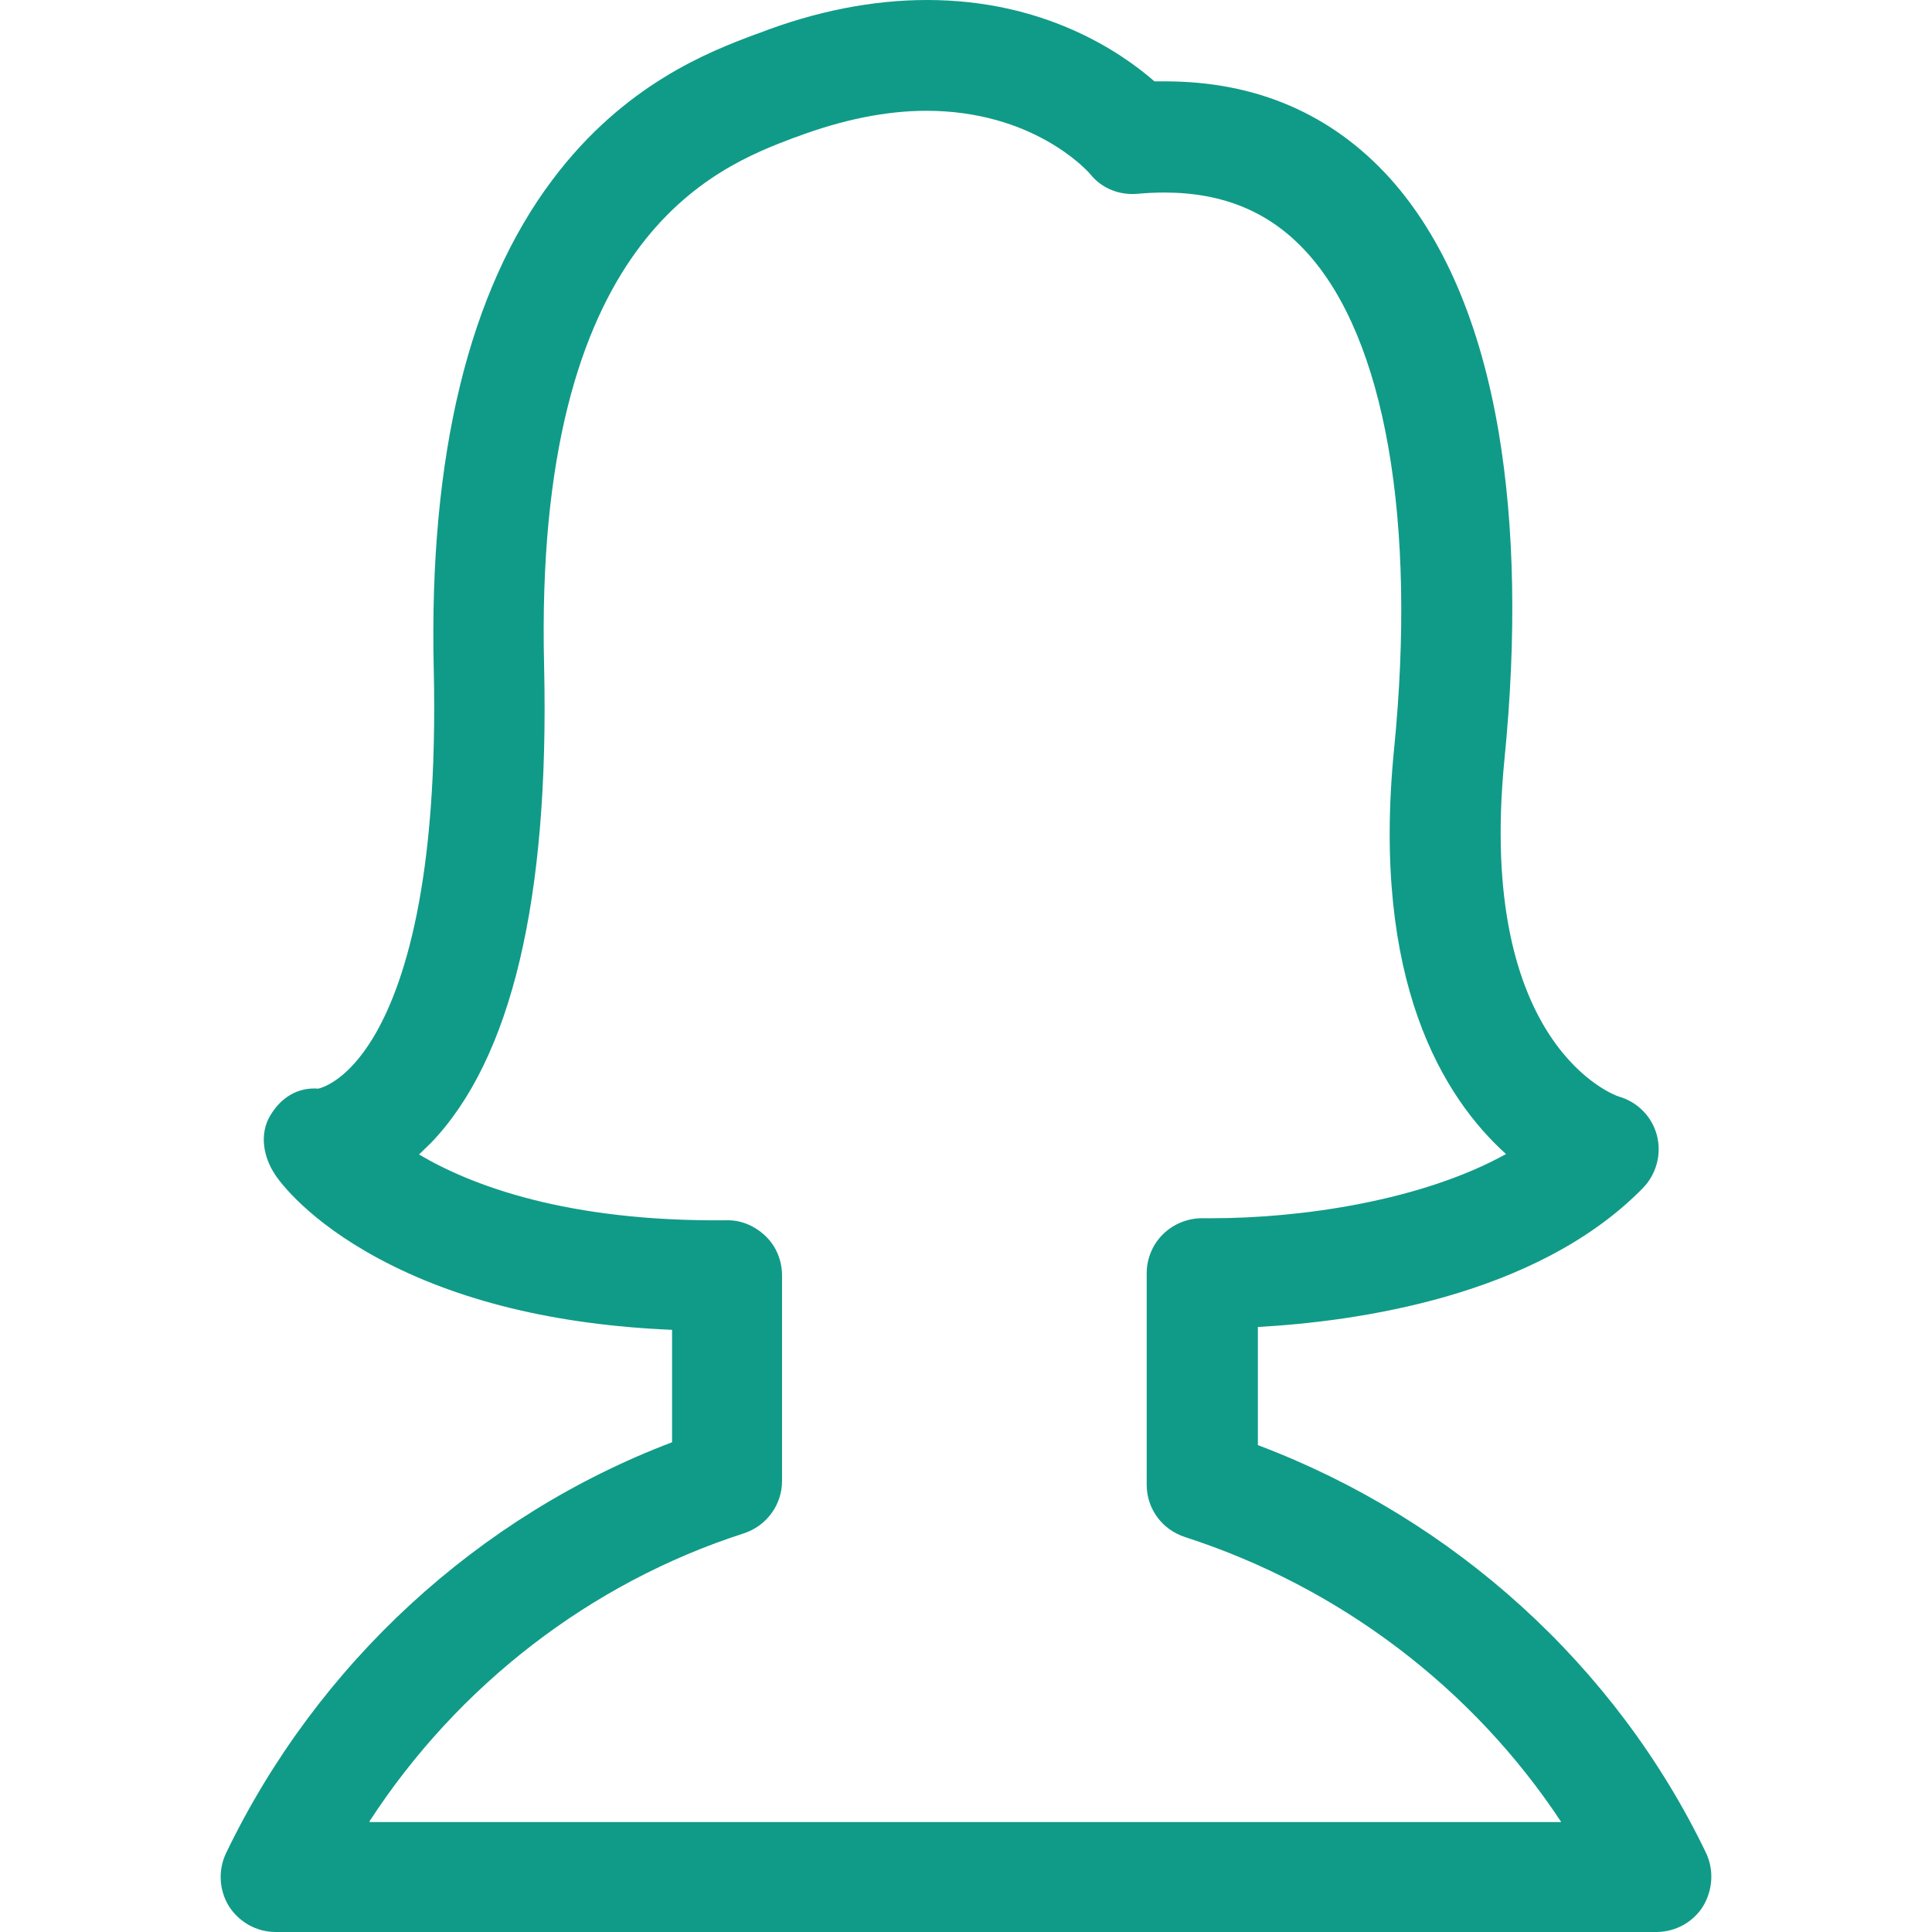
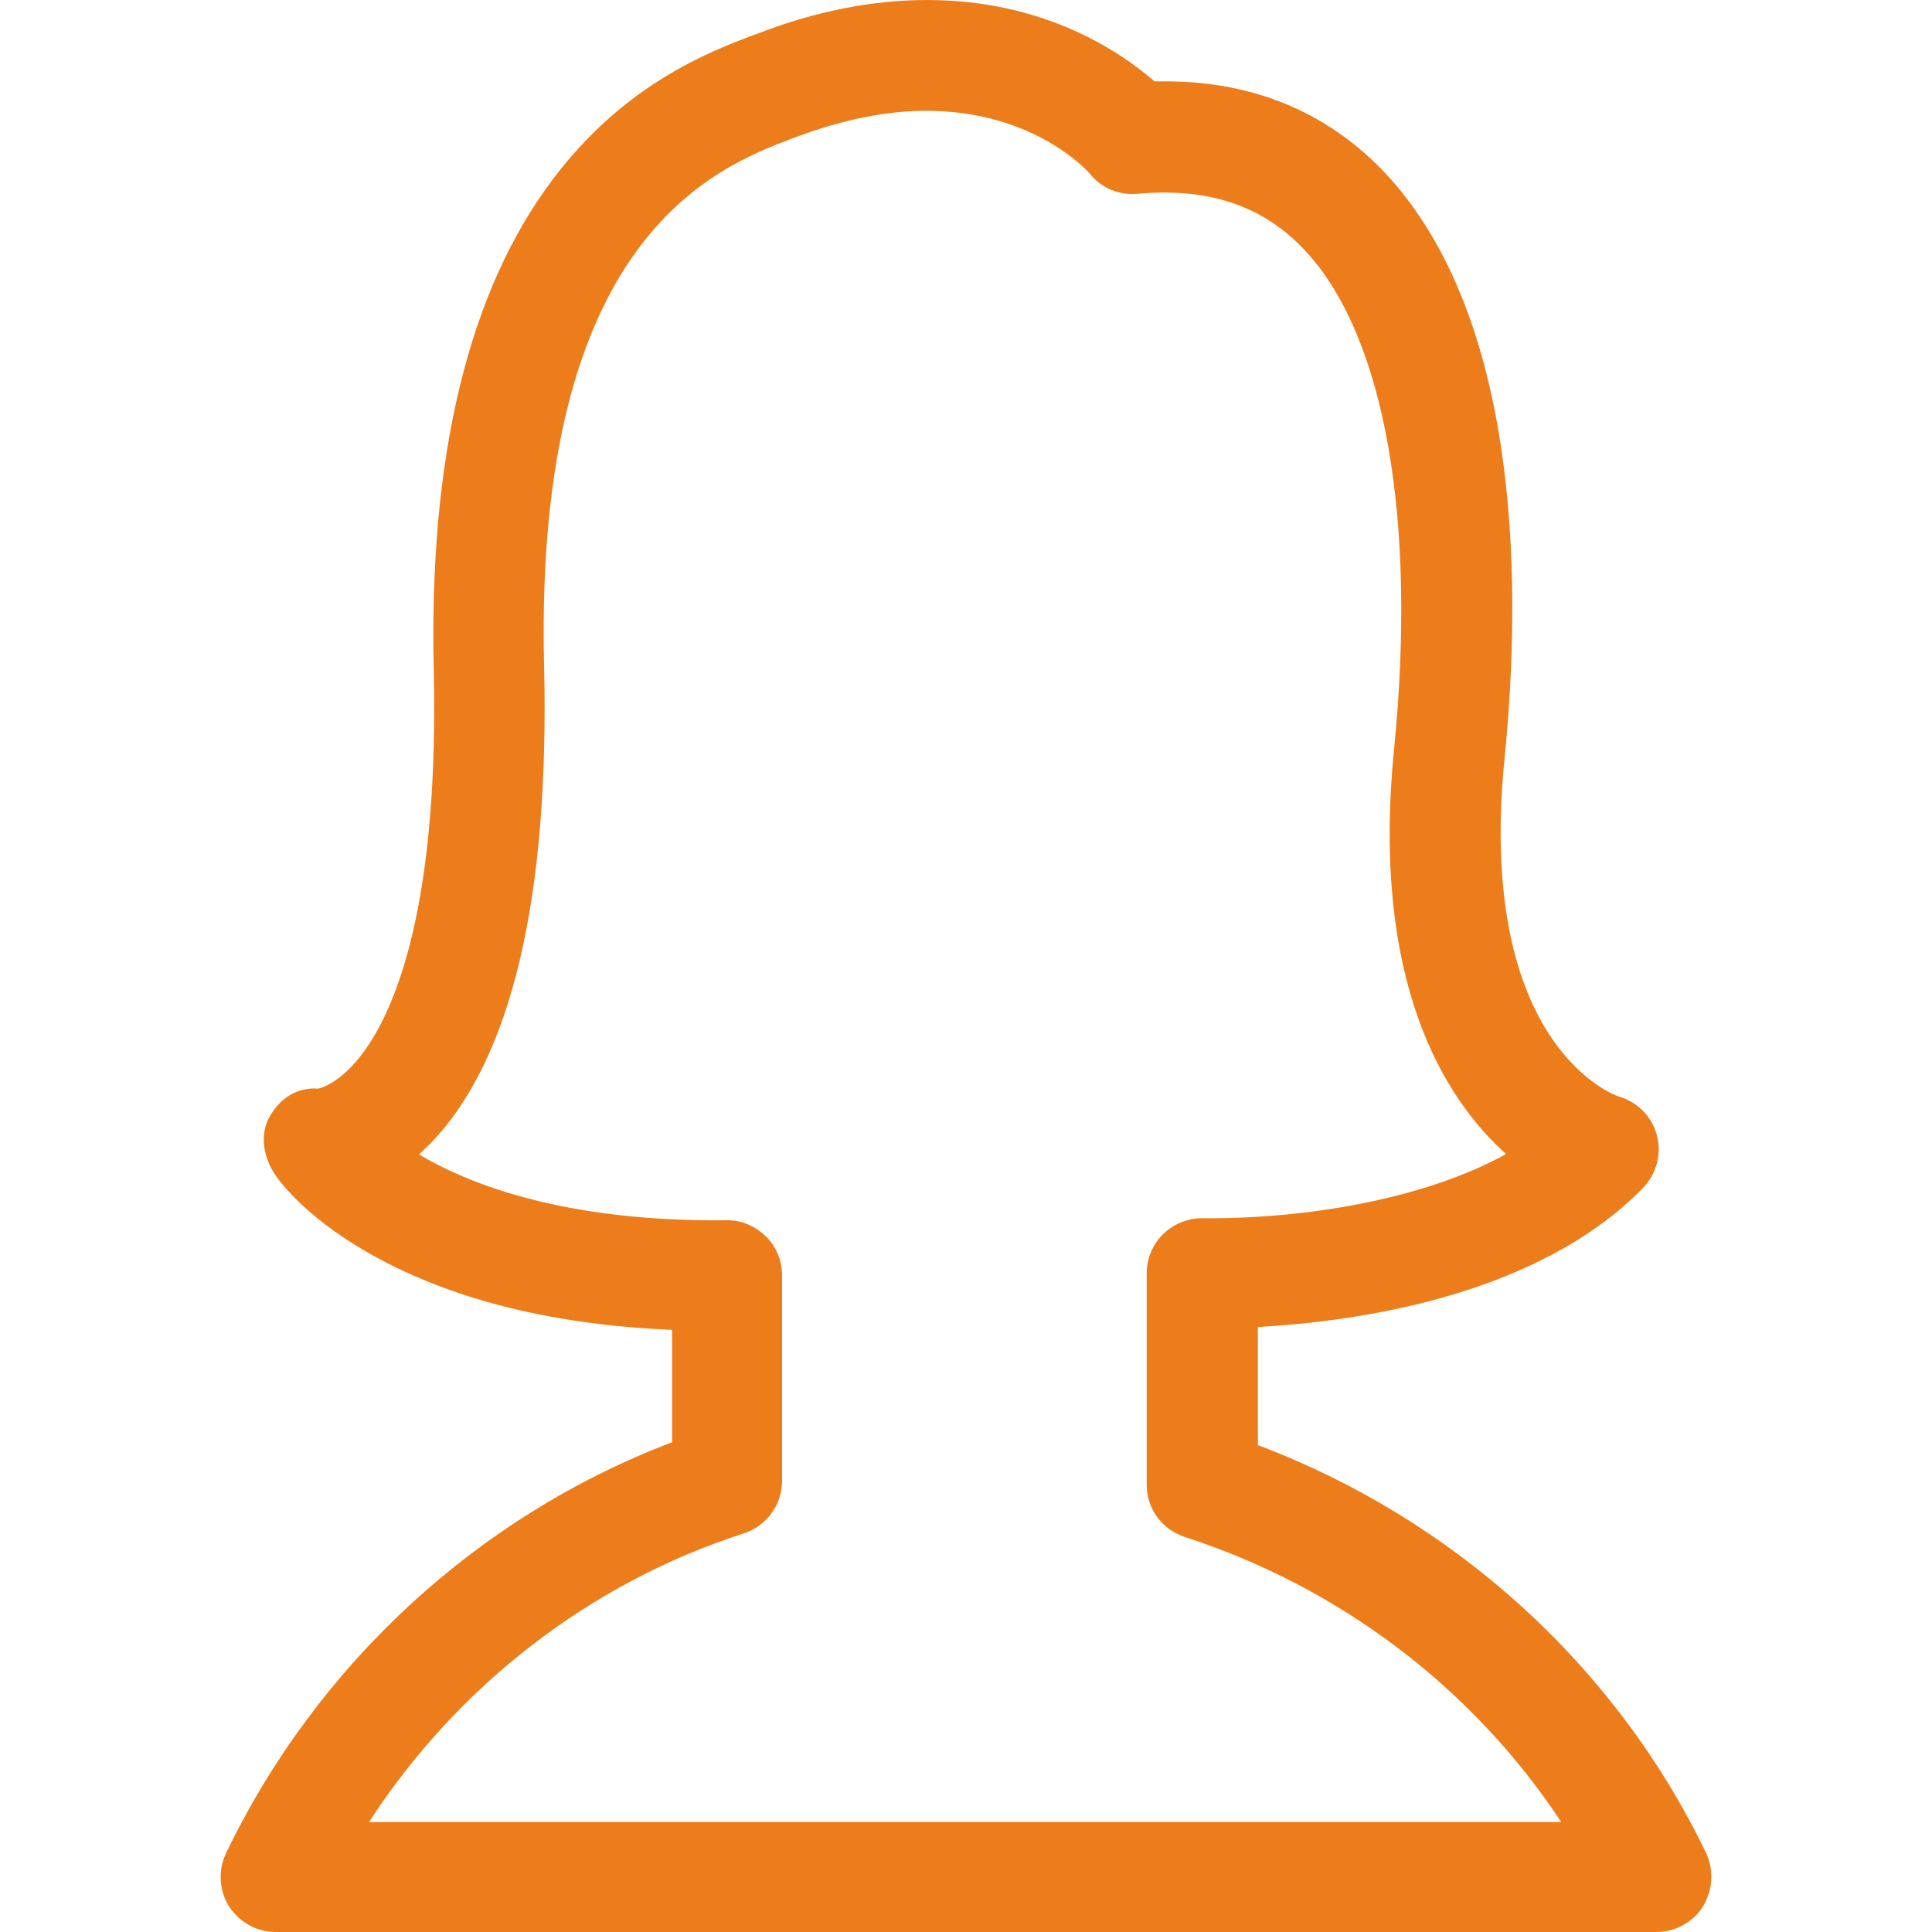
<svg xmlns="http://www.w3.org/2000/svg" version="1.1" id="Capa_1" x="0px" y="0px" viewBox="0 0 472.6 472.6" style="enable-background:new 0 0 472.6 472.6;" xml:space="preserve" width="512px" height="512px">
  <g>
    <g>
-       <path d="M417.3,453.2c-22-45.7-61.6-81.6-109.6-99.7v-28.9c23.6-1.3,68.1-7.3,94.2-34c3.3-3.4,4.6-8.3,3.4-12.9s-4.8-8.2-9.4-9.5   c-0.4-0.1-34.8-11.9-27.9-82.3c3-30,2.5-57-1.4-80.2c-4.5-26.6-13.5-47.5-26.6-62.1c-14.2-15.7-32.7-23.7-55-23.7   c-0.9,0-1.8,0-2.6,0C273.9,12.5,255.3,0,226.8,0c-13.3,0-27.2,2.7-41.4,8.2l-0.6,0.2c-11.2,4.2-32,12.1-49.6,35.5   c-20.5,27.2-30.3,67.5-29.1,119.7c1.2,52.3-7.4,77.9-14.8,90.2c-6.1,10.1-11.9,12.1-13.4,12.5c-5.1-0.4-9.2,2.2-11.8,6.6   c-2.7,4.5-1.7,10.2,1.3,14.6c1.2,1.8,8.2,11.2,25.1,20.3c19.3,10.4,43.4,16.3,71.9,17.5v27.5C117,370.8,77.6,407,55.3,453.3   c-2,4.2-1.7,9.1,0.7,13c2.5,3.9,6.8,6.3,11.4,6.3h337.8c4.6,0,9-2.4,11.4-6.3C419,462.3,419.3,457.4,417.3,453.2z M90.4,445.5   c21.6-33.2,54-58.3,91.5-70.4c5.6-1.8,9.4-7,9.4-12.8V312c0-3.6-1.4-7.1-4-9.6s-6-4-9.6-3.9c-38.9,0.4-62.4-8.5-75.2-16.1   c0.9-0.9,1.9-1.8,2.9-2.8c19.7-20.5,29-59.7,27.7-116.6c-2.6-105.1,42.1-122.1,61.1-129.3l0.6-0.2c11.2-4.2,21.9-6.4,31.8-6.4   c25.8,0,39,14.2,40.1,15.5c2.8,3.5,7.1,5.2,11.6,4.8c2.2-0.2,4.4-0.3,6.5-0.3c14.5,0,26,4.8,35,14.8c19,21,26.8,65.3,21.2,121.5   c-5.6,56.7,12.1,85.1,27.4,98.9c-20.6,11.4-49.9,15.7-72,15.7c-1.2,0-1.9,0-2,0c-3.6-0.1-7.2,1.3-9.8,3.8c-2.6,2.5-4.1,6-4.1,9.7   v51.7c0,5.9,3.8,11,9.4,12.8c38,12.3,70.5,37.1,92,69.7H90.4V445.5z" data-original="#000000" class="active-path" data-old_color="#000000" fill="#109B88" />
+       <path d="M417.3,453.2c-22-45.7-61.6-81.6-109.6-99.7v-28.9c23.6-1.3,68.1-7.3,94.2-34c3.3-3.4,4.6-8.3,3.4-12.9s-4.8-8.2-9.4-9.5   c-0.4-0.1-34.8-11.9-27.9-82.3c3-30,2.5-57-1.4-80.2c-4.5-26.6-13.5-47.5-26.6-62.1c-14.2-15.7-32.7-23.7-55-23.7   c-0.9,0-1.8,0-2.6,0C273.9,12.5,255.3,0,226.8,0c-13.3,0-27.2,2.7-41.4,8.2l-0.6,0.2c-11.2,4.2-32,12.1-49.6,35.5   c-20.5,27.2-30.3,67.5-29.1,119.7c1.2,52.3-7.4,77.9-14.8,90.2c-6.1,10.1-11.9,12.1-13.4,12.5c-5.1-0.4-9.2,2.2-11.8,6.6   c-2.7,4.5-1.7,10.2,1.3,14.6c1.2,1.8,8.2,11.2,25.1,20.3c19.3,10.4,43.4,16.3,71.9,17.5v27.5C117,370.8,77.6,407,55.3,453.3   c-2,4.2-1.7,9.1,0.7,13c2.5,3.9,6.8,6.3,11.4,6.3h337.8c4.6,0,9-2.4,11.4-6.3C419,462.3,419.3,457.4,417.3,453.2z M90.4,445.5   c21.6-33.2,54-58.3,91.5-70.4c5.6-1.8,9.4-7,9.4-12.8V312c0-3.6-1.4-7.1-4-9.6s-6-4-9.6-3.9c-38.9,0.4-62.4-8.5-75.2-16.1   c0.9-0.9,1.9-1.8,2.9-2.8c19.7-20.5,29-59.7,27.7-116.6c-2.6-105.1,42.1-122.1,61.1-129.3l0.6-0.2c11.2-4.2,21.9-6.4,31.8-6.4   c25.8,0,39,14.2,40.1,15.5c2.8,3.5,7.1,5.2,11.6,4.8c2.2-0.2,4.4-0.3,6.5-0.3c14.5,0,26,4.8,35,14.8c19,21,26.8,65.3,21.2,121.5   c-5.6,56.7,12.1,85.1,27.4,98.9c-20.6,11.4-49.9,15.7-72,15.7c-1.2,0-1.9,0-2,0c-3.6-0.1-7.2,1.3-9.8,3.8c-2.6,2.5-4.1,6-4.1,9.7   v51.7c0,5.9,3.8,11,9.4,12.8c38,12.3,70.5,37.1,92,69.7H90.4V445.5z" data-original="#000000" class="active-path" data-old_color="#000000" fill="#ed7d1a" />
    </g>
  </g>
</svg>
